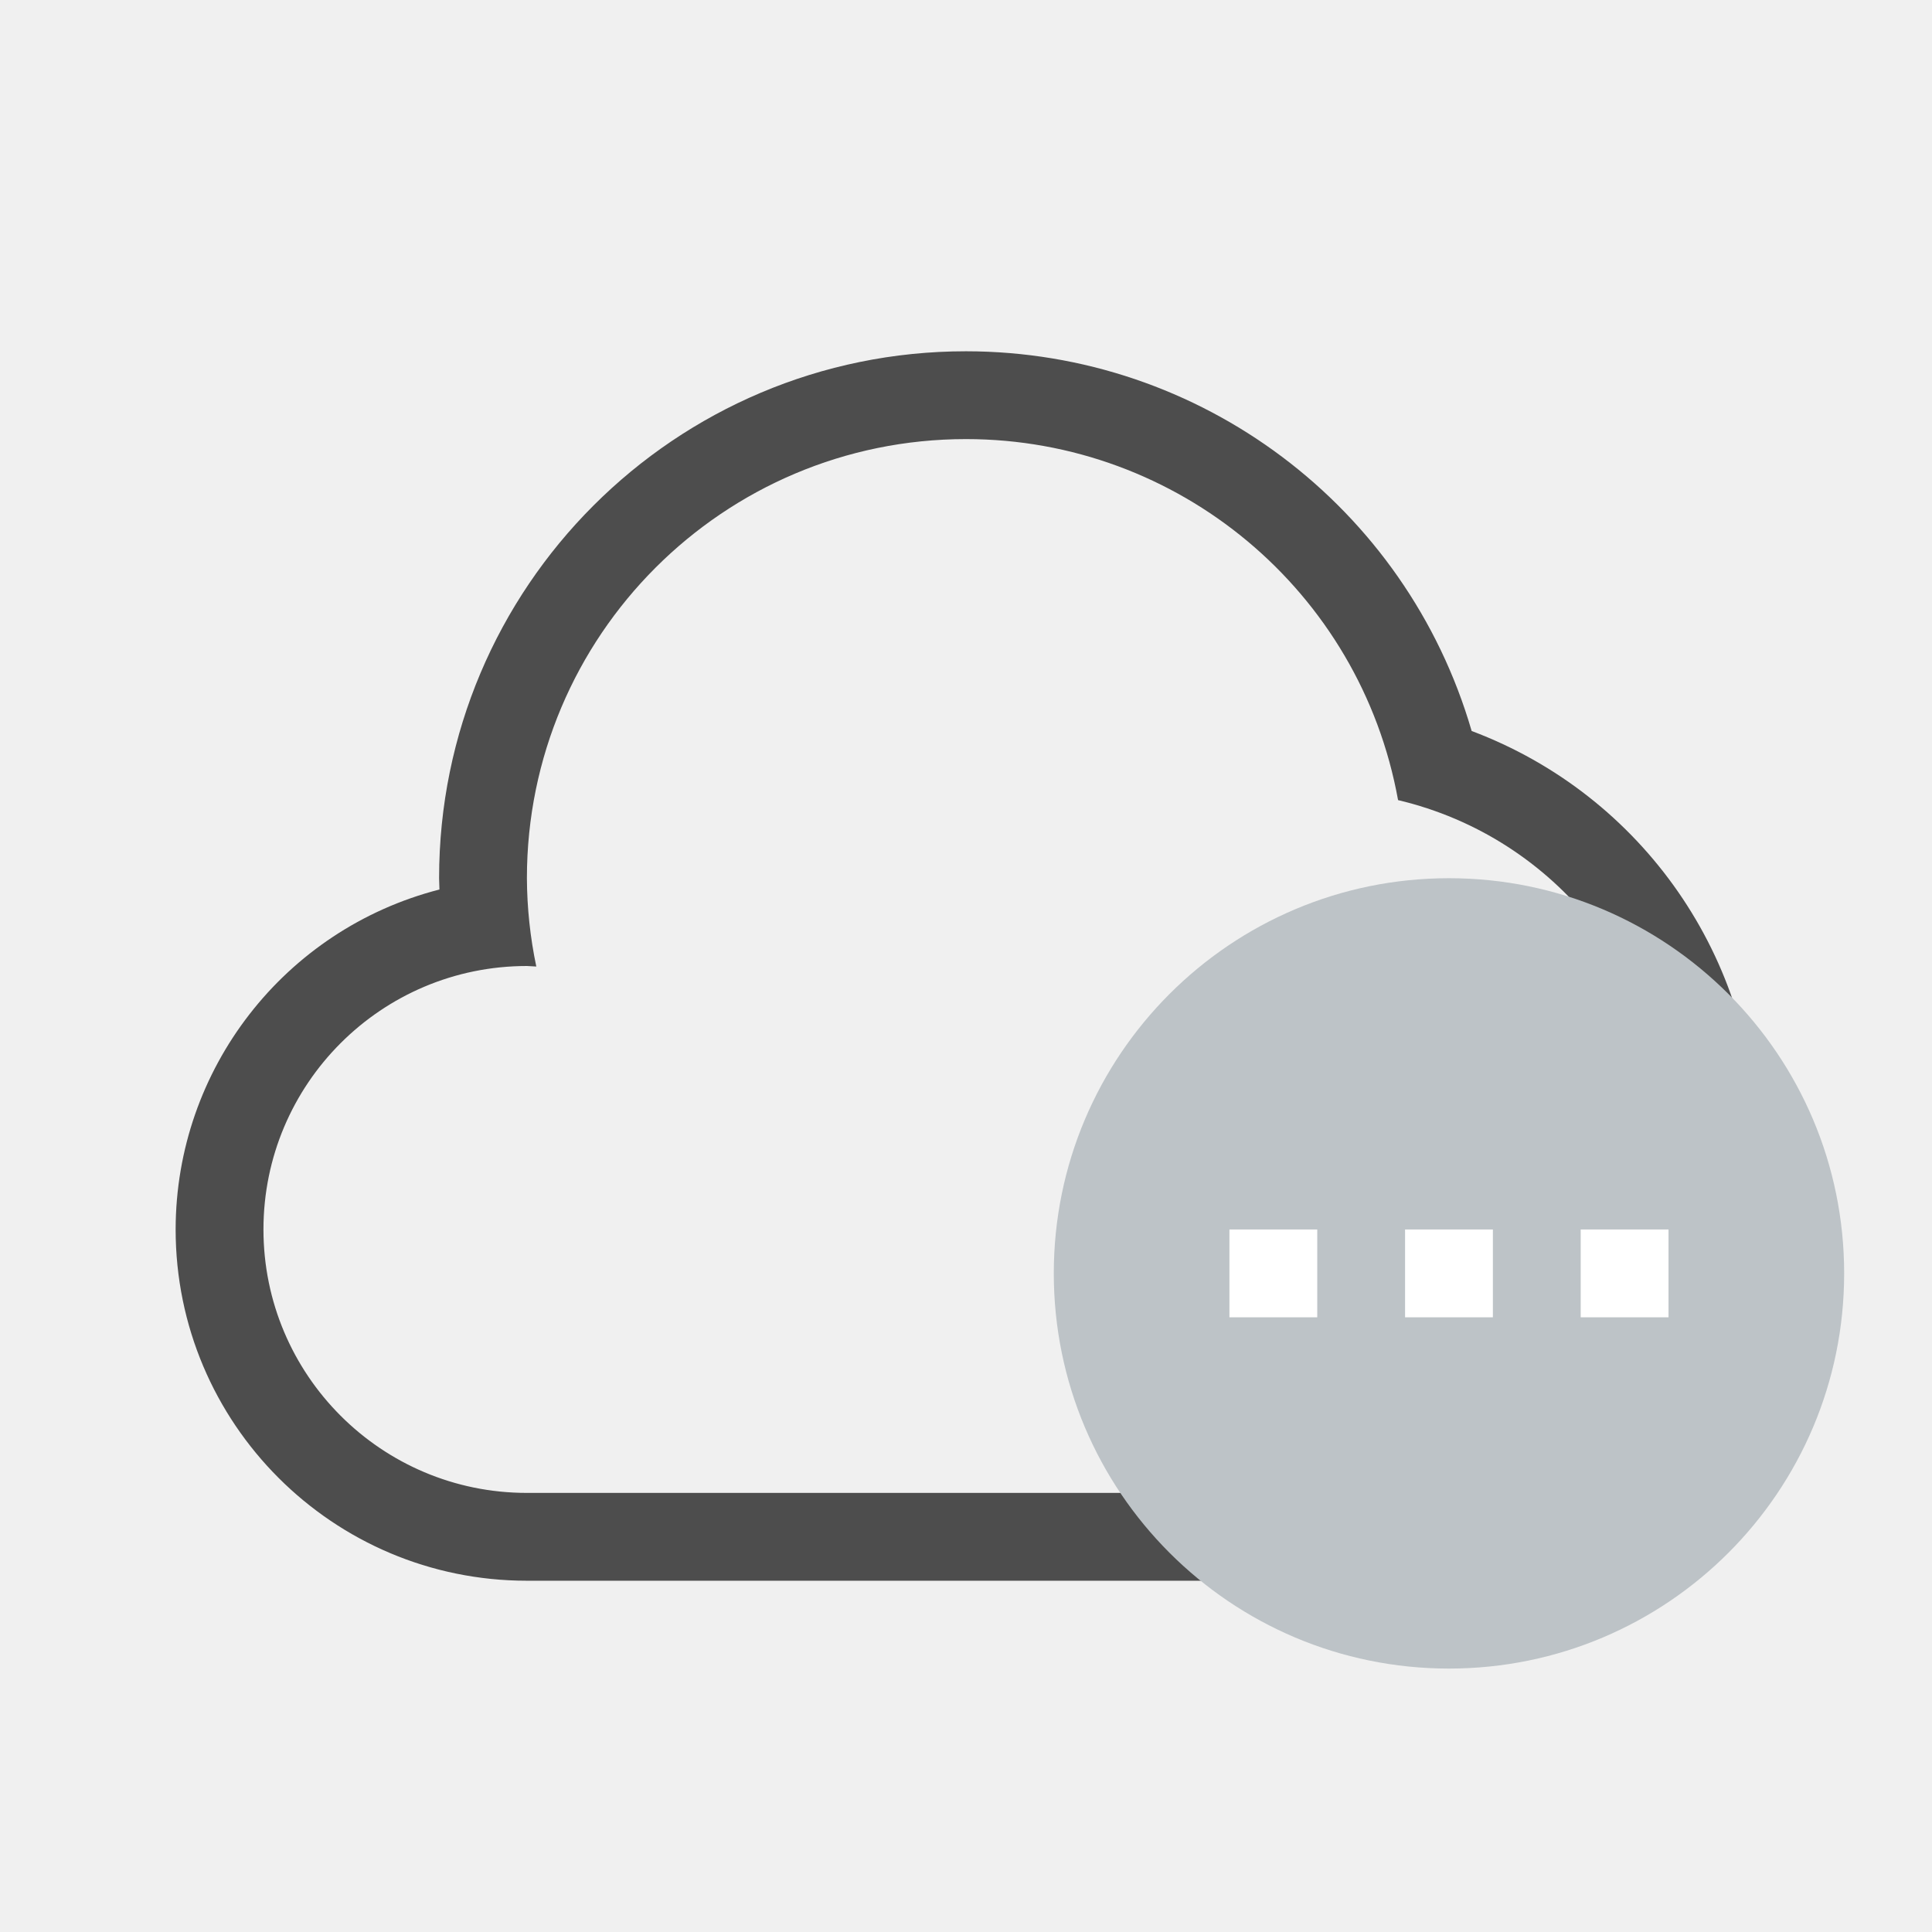
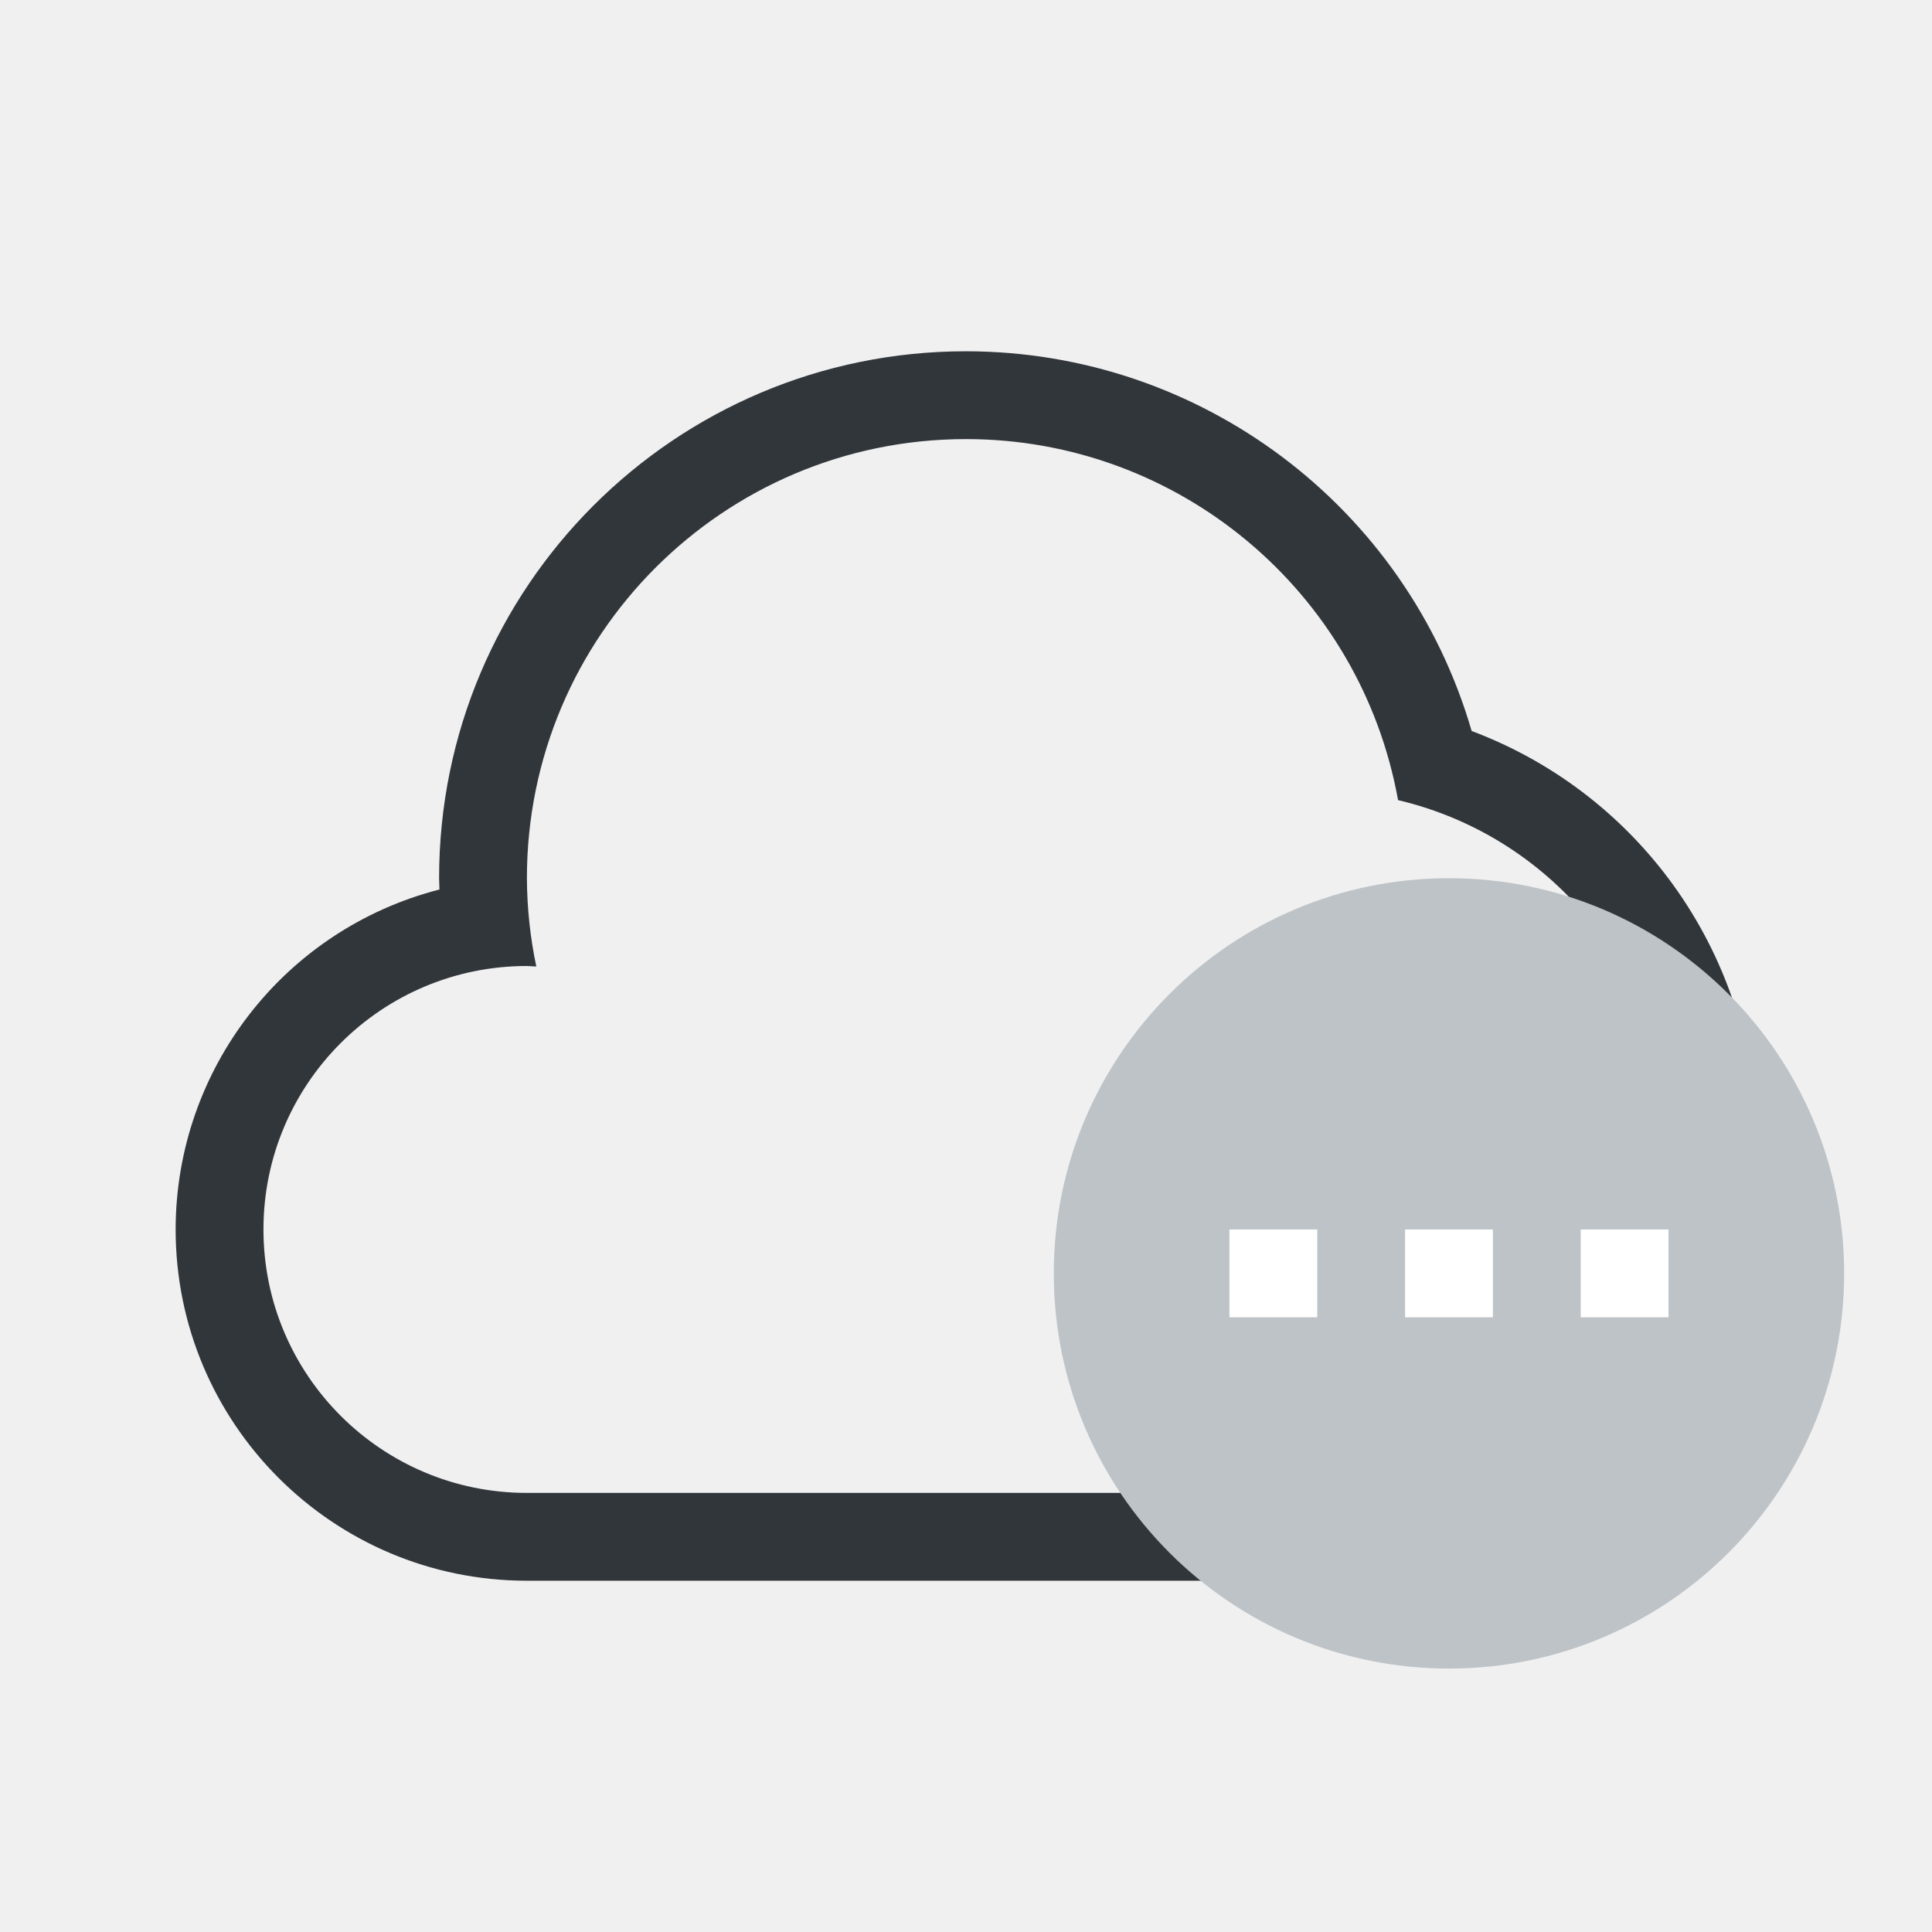
<svg xmlns="http://www.w3.org/2000/svg" xmlns:ns1="http://www.openswatchbook.org/uri/2009/osb" width="22" height="22" id="svg3049" version="1.1">
  <defs id="defs3051">
    <style type="text/css" id="current-color-scheme">
      .ColorScheme-Text {
-         color:#4d4d4d;
+         color:#31363b;
      }
      .ColorScheme-Background {
        color:#eff0f1;
      }
      .ColorScheme-Highlight {
        color:#3daee9;
      }
      .ColorScheme-ViewText {
        color:#31363b;
      }
      .ColorScheme-ViewBackground {
        color:#fcfcfc;
      }
      .ColorScheme-ViewHover {
        color:#93cee9;
      }
      .ColorScheme-ViewFocus{
        color:#3daee9;
      }
      .ColorScheme-ButtonText {
        color:#31363b;
      }
      .ColorScheme-ButtonBackground {
        color:#eff0f1;
      }
      .ColorScheme-ButtonHover {
        color:#93cee9;
      }
      .ColorScheme-ButtonFocus{
        color:#3daee9;
      }
      </style>
    <linearGradient id="linearGradient5606" ns1:paint="solid">
      <stop id="stop5608" offset="0" style="stop-color:#000000;stop-opacity:1;" />
    </linearGradient>
  </defs>
  <g id="layer1" transform="translate(-421.7143,-525.7907)">
    <rect style="fill:#f2f2f2;fill-opacity:1;stroke:none" id="rect4035" width="0" height="14.668" x="369.096" y="509.907" />
    <rect style="fill:#f2f2f2;fill-opacity:1;stroke:none" id="rect4035-8" width="0" height="14.668" x="376.057" y="532.478" />
    <rect style="fill:#f2f2f2;fill-opacity:1;stroke:none" id="rect4035-0" width="0" height="14.668" x="377.87" y="531.417" />
    <rect style="fill:#f2f2f2;fill-opacity:1;stroke:none" id="rect4035-06" width="0" height="14.668" x="351.94" y="506.126" />
    <rect style="fill:#f2f2f2;fill-opacity:1;stroke:none" id="rect4035-8-7" width="0" height="14.668" x="358.9" y="528.697" />
    <rect style="fill:#f2f2f2;fill-opacity:1;stroke:none" id="rect4035-0-42" width="0" height="14.668" x="360.714" y="527.636" />
    <rect style="fill:#f2f2f2;fill-opacity:1;stroke:none" id="rect4035-3" width="0" height="14.668" x="351.94" y="506.126" />
    <rect style="fill:#f2f2f2;fill-opacity:1;stroke:none" id="rect4035-8-9" width="0" height="14.668" x="358.9" y="528.697" />
    <rect style="fill:#f2f2f2;fill-opacity:1;stroke:none" id="rect4035-0-4" width="0" height="14.668" x="360.714" y="527.636" />
    <rect style="fill:#f2f2f2;fill-opacity:1;stroke:none" id="rect4035-2" width="0" height="14.668" x="351.94" y="506.126" />
    <rect style="fill:#f2f2f2;fill-opacity:1;stroke:none" id="rect4035-8-99" width="0" height="14.668" x="358.9" y="528.697" />
    <rect style="fill:#f2f2f2;fill-opacity:1;stroke:none" id="rect4035-0-43" width="0" height="14.668" x="360.714" y="527.636" />
    <rect style="fill:#f2f2f2;fill-opacity:1;stroke:none" id="rect4035-3-9" width="0" height="14.668" x="351.94" y="506.126" />
    <rect style="fill:#f2f2f2;fill-opacity:1;stroke:none" id="rect4035-8-9-9" width="0" height="14.668" x="358.9" y="528.697" />
    <rect style="fill:#f2f2f2;fill-opacity:1;stroke:none" id="rect4035-0-4-4" width="0" height="14.668" x="360.714" y="527.636" />
    <rect style="fill:#f2f2f2;fill-opacity:1;stroke:none" id="rect4035-5" width="0" height="11" x="422.21" y="527.415" />
    <rect style="fill:#f2f2f2;fill-opacity:1;stroke:none" id="rect4035-7" width="0" height="11" x="417.658" y="529.935" />
    <rect style="fill:#f2f2f2;fill-opacity:1;stroke:none" id="rect4035-9" width="0" height="11" x="413.15" y="517.516" />
    <rect style="fill:#f2f2f2;fill-opacity:1;stroke:none" id="rect4035-96" width="0" height="11" x="413.994" y="529.753" />
    <rect style="fill:#f2f2f2;fill-opacity:1;stroke:none" id="rect4035-7-0" width="0" height="11" x="409.442" y="532.273" />
    <rect style="fill:#f2f2f2;fill-opacity:1;stroke:none" id="rect4035-9-6" width="0" height="11" x="404.934" y="519.854" />
    <rect style="fill:#f2f2f2;fill-opacity:1;stroke:none" id="rect4035-1" width="0" height="11" x="422.21" y="527.415" />
    <rect style="fill:#f2f2f2;fill-opacity:1;stroke:none" id="rect4035-7-2" width="0" height="11" x="417.658" y="529.935" />
    <rect style="fill:#f2f2f2;fill-opacity:1;stroke:none" id="rect4035-9-0" width="0" height="11" x="413.15" y="517.516" />
    <rect style="fill:#f2f2f2;fill-opacity:1;stroke:none" id="rect4035-96-9" width="0" height="11" x="413.994" y="529.753" />
    <rect style="fill:#f2f2f2;fill-opacity:1;stroke:none" id="rect4035-7-0-9" width="0" height="11" x="409.442" y="532.273" />
    <rect style="fill:#f2f2f2;fill-opacity:1;stroke:none" id="rect4035-9-6-9" width="0" height="11" x="404.934" y="519.854" />
    <path style="fill:currentColor;fill-opacity:1;stroke:none;stroke-linecap:butt;stroke-linejoin:round" d="M 11 4 A 6 6 0 0 0 5 10 A 6 6 0 0 0 5.004 10.129 A 4 4 0 0 0 2 14 A 4 4 0 0 0 6 18 L 15 18 A 5 5 0 0 0 20 13 A 5 5 0 0 0 16.758 8.324 A 6 6 0 0 0 11 4 z M 11 5 A 5 5 0 0 1 15.92 9.111 A 4 4 0 0 1 19 13 A 4 4 0 0 1 15 17 L 6 17 A 3 3 0 0 1 3 14 A 3 3 0 0 1 6 11 A 3 3 0 0 1 6.107 11.006 A 5 5 0 0 1 6 10 A 5 5 0 0 1 11 5 z " transform="translate(421.7143,525.7907)" id="path4196" class="ColorScheme-Text" />
    <circle style="opacity:1;fill:#bdc3c7;fill-opacity:1;stroke:none;stroke-width:1;stroke-linecap:butt;stroke-linejoin:round;stroke-miterlimit:4;stroke-dasharray:none" id="path4306" cx="438.214" cy="540.291" r="4.5" />
    <rect ry="0" y="539.791" x="435.714" height="1" width="1" id="rect4521" style="opacity:1;fill:#ffffff;fill-opacity:1;stroke-linecap:round" />
    <rect ry="0" y="539.791" x="437.714" height="1" width="1" id="rect4521-8" style="opacity:1;fill:#ffffff;fill-opacity:1;stroke-linecap:round" />
    <rect ry="0" y="539.791" x="439.714" height="1" width="1" id="rect4521-0" style="opacity:1;fill:#ffffff;fill-opacity:1;stroke-linecap:round" />
  </g>
</svg>
